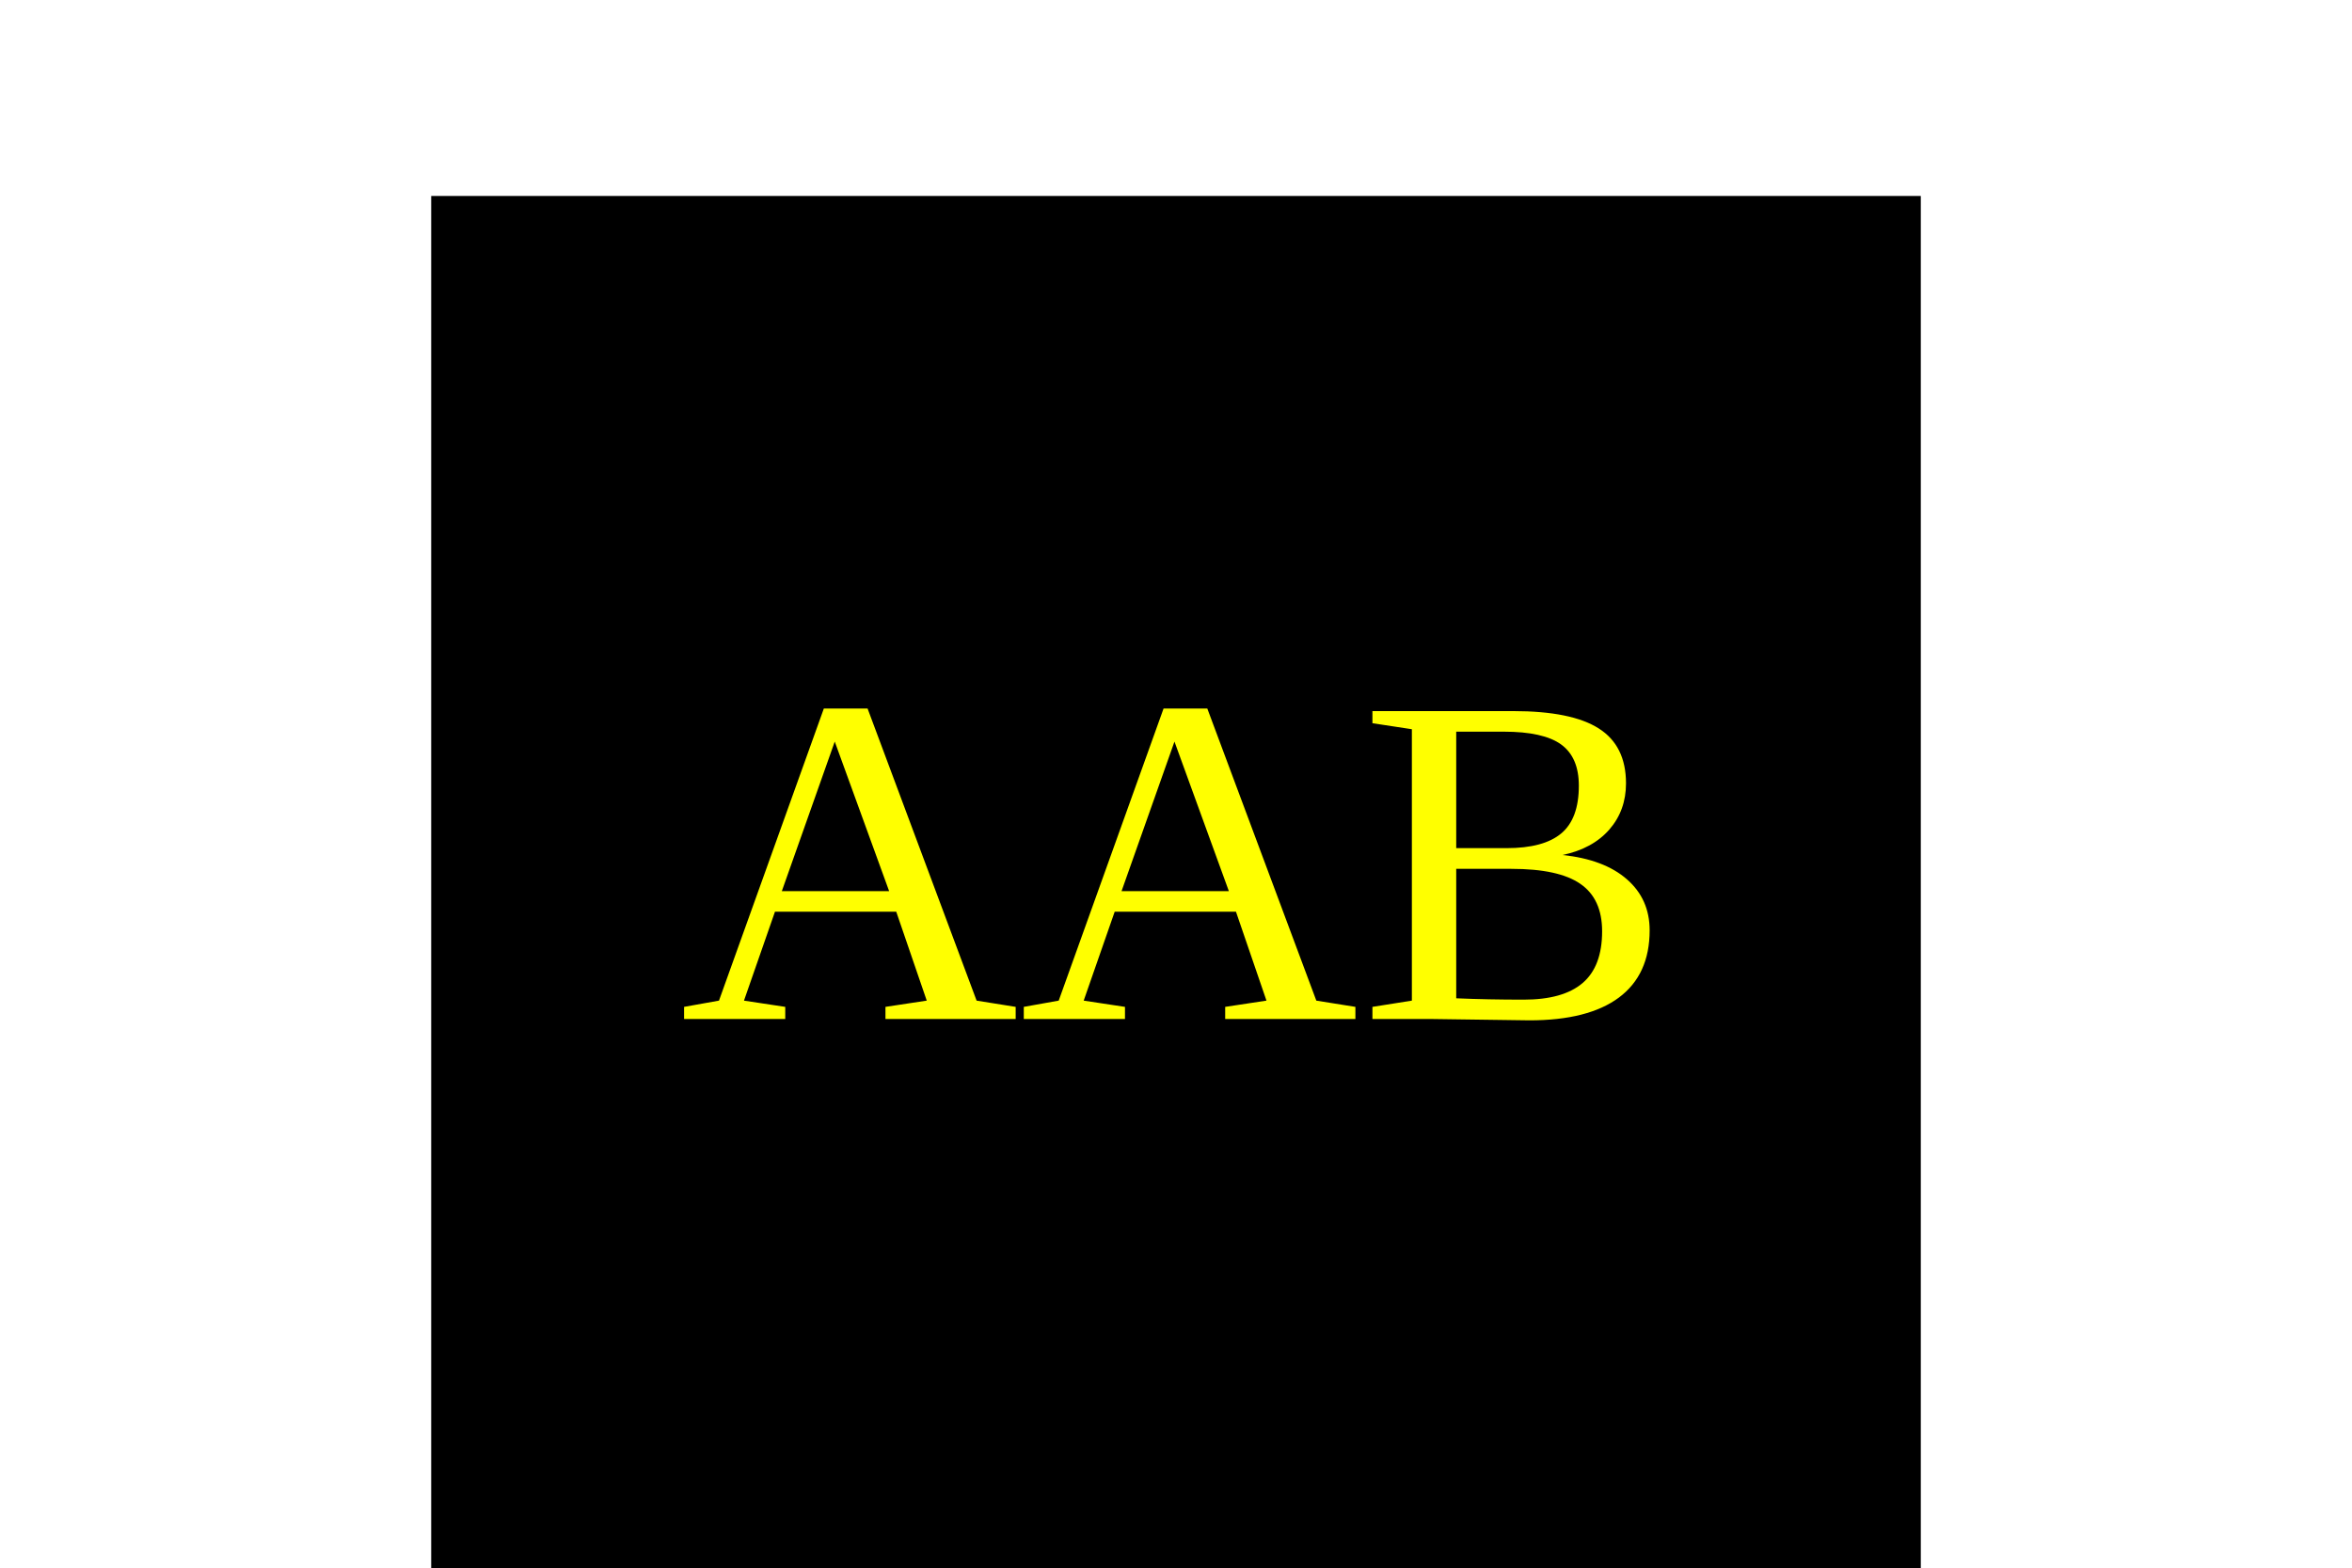
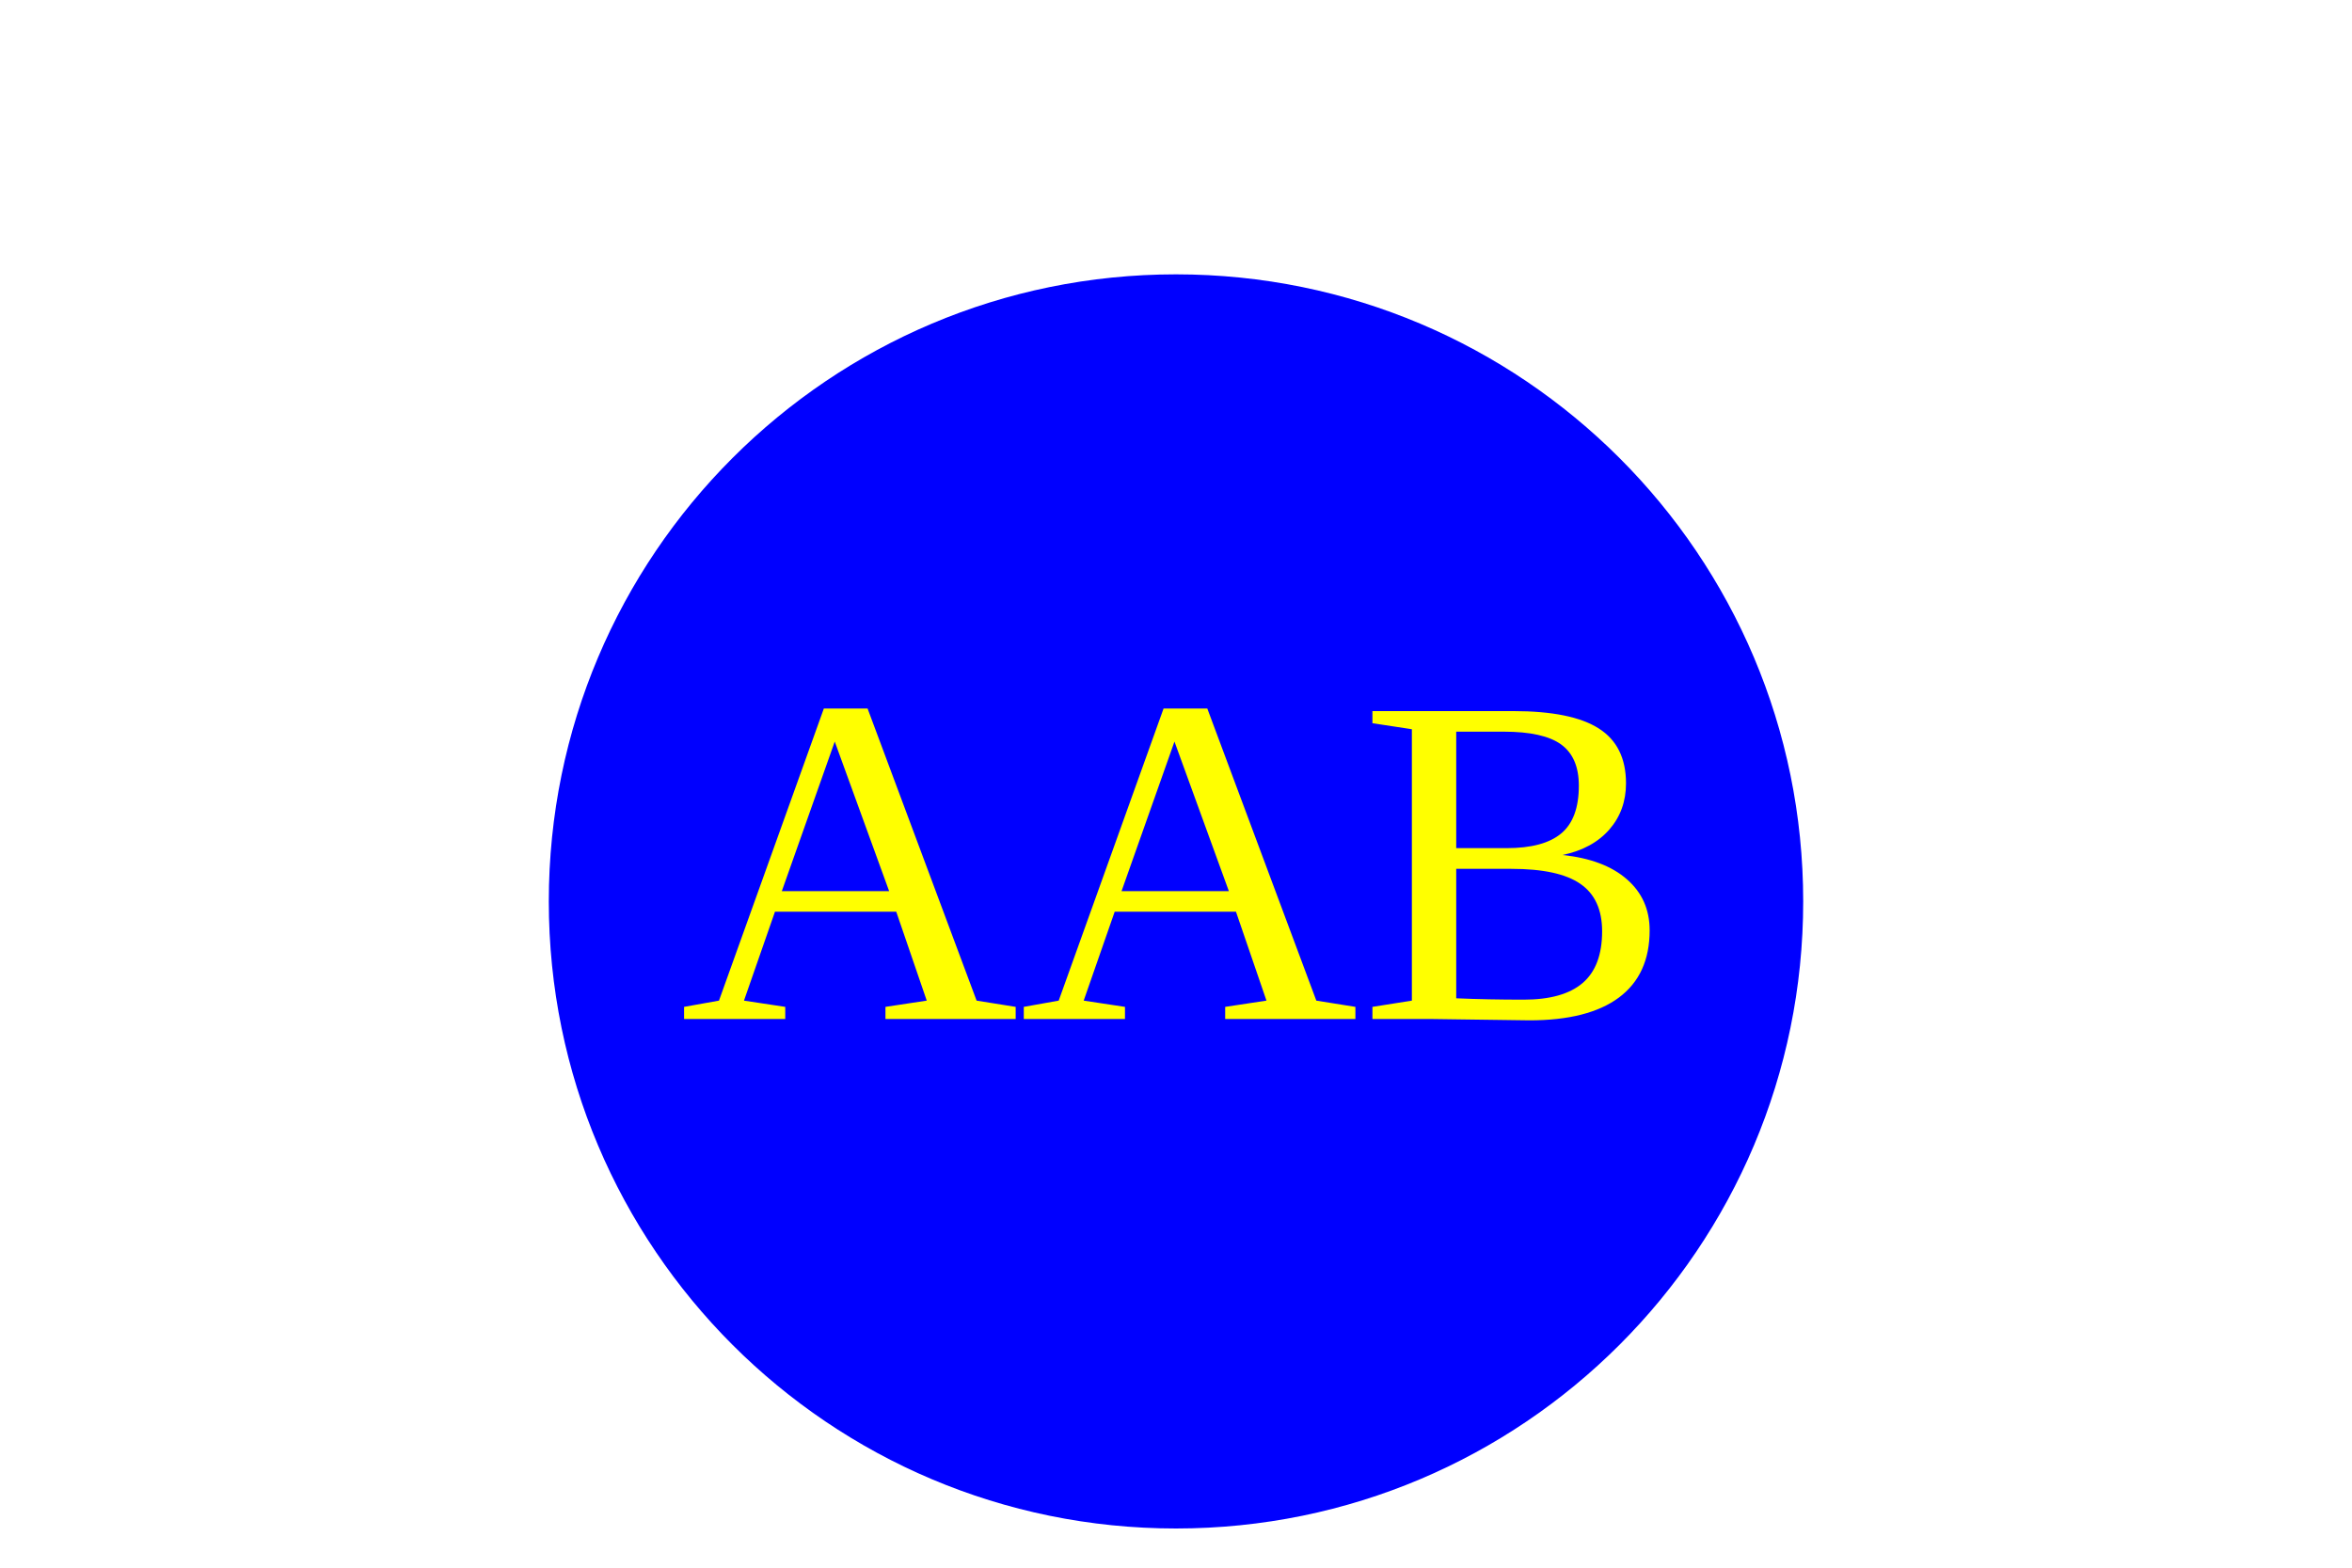
<svg xmlns="http://www.w3.org/2000/svg" version="1.1" width="300" height="200">
-   <rect x="55" y="25" height="190" width="190" fill="Black" />
+   <circle cx="150" cy="115" r="80" fill="Blue" />
  <text x="150" y="130" text-anchor="middle" font-size="60" fill="Yellow">AAB</text>
</svg>
